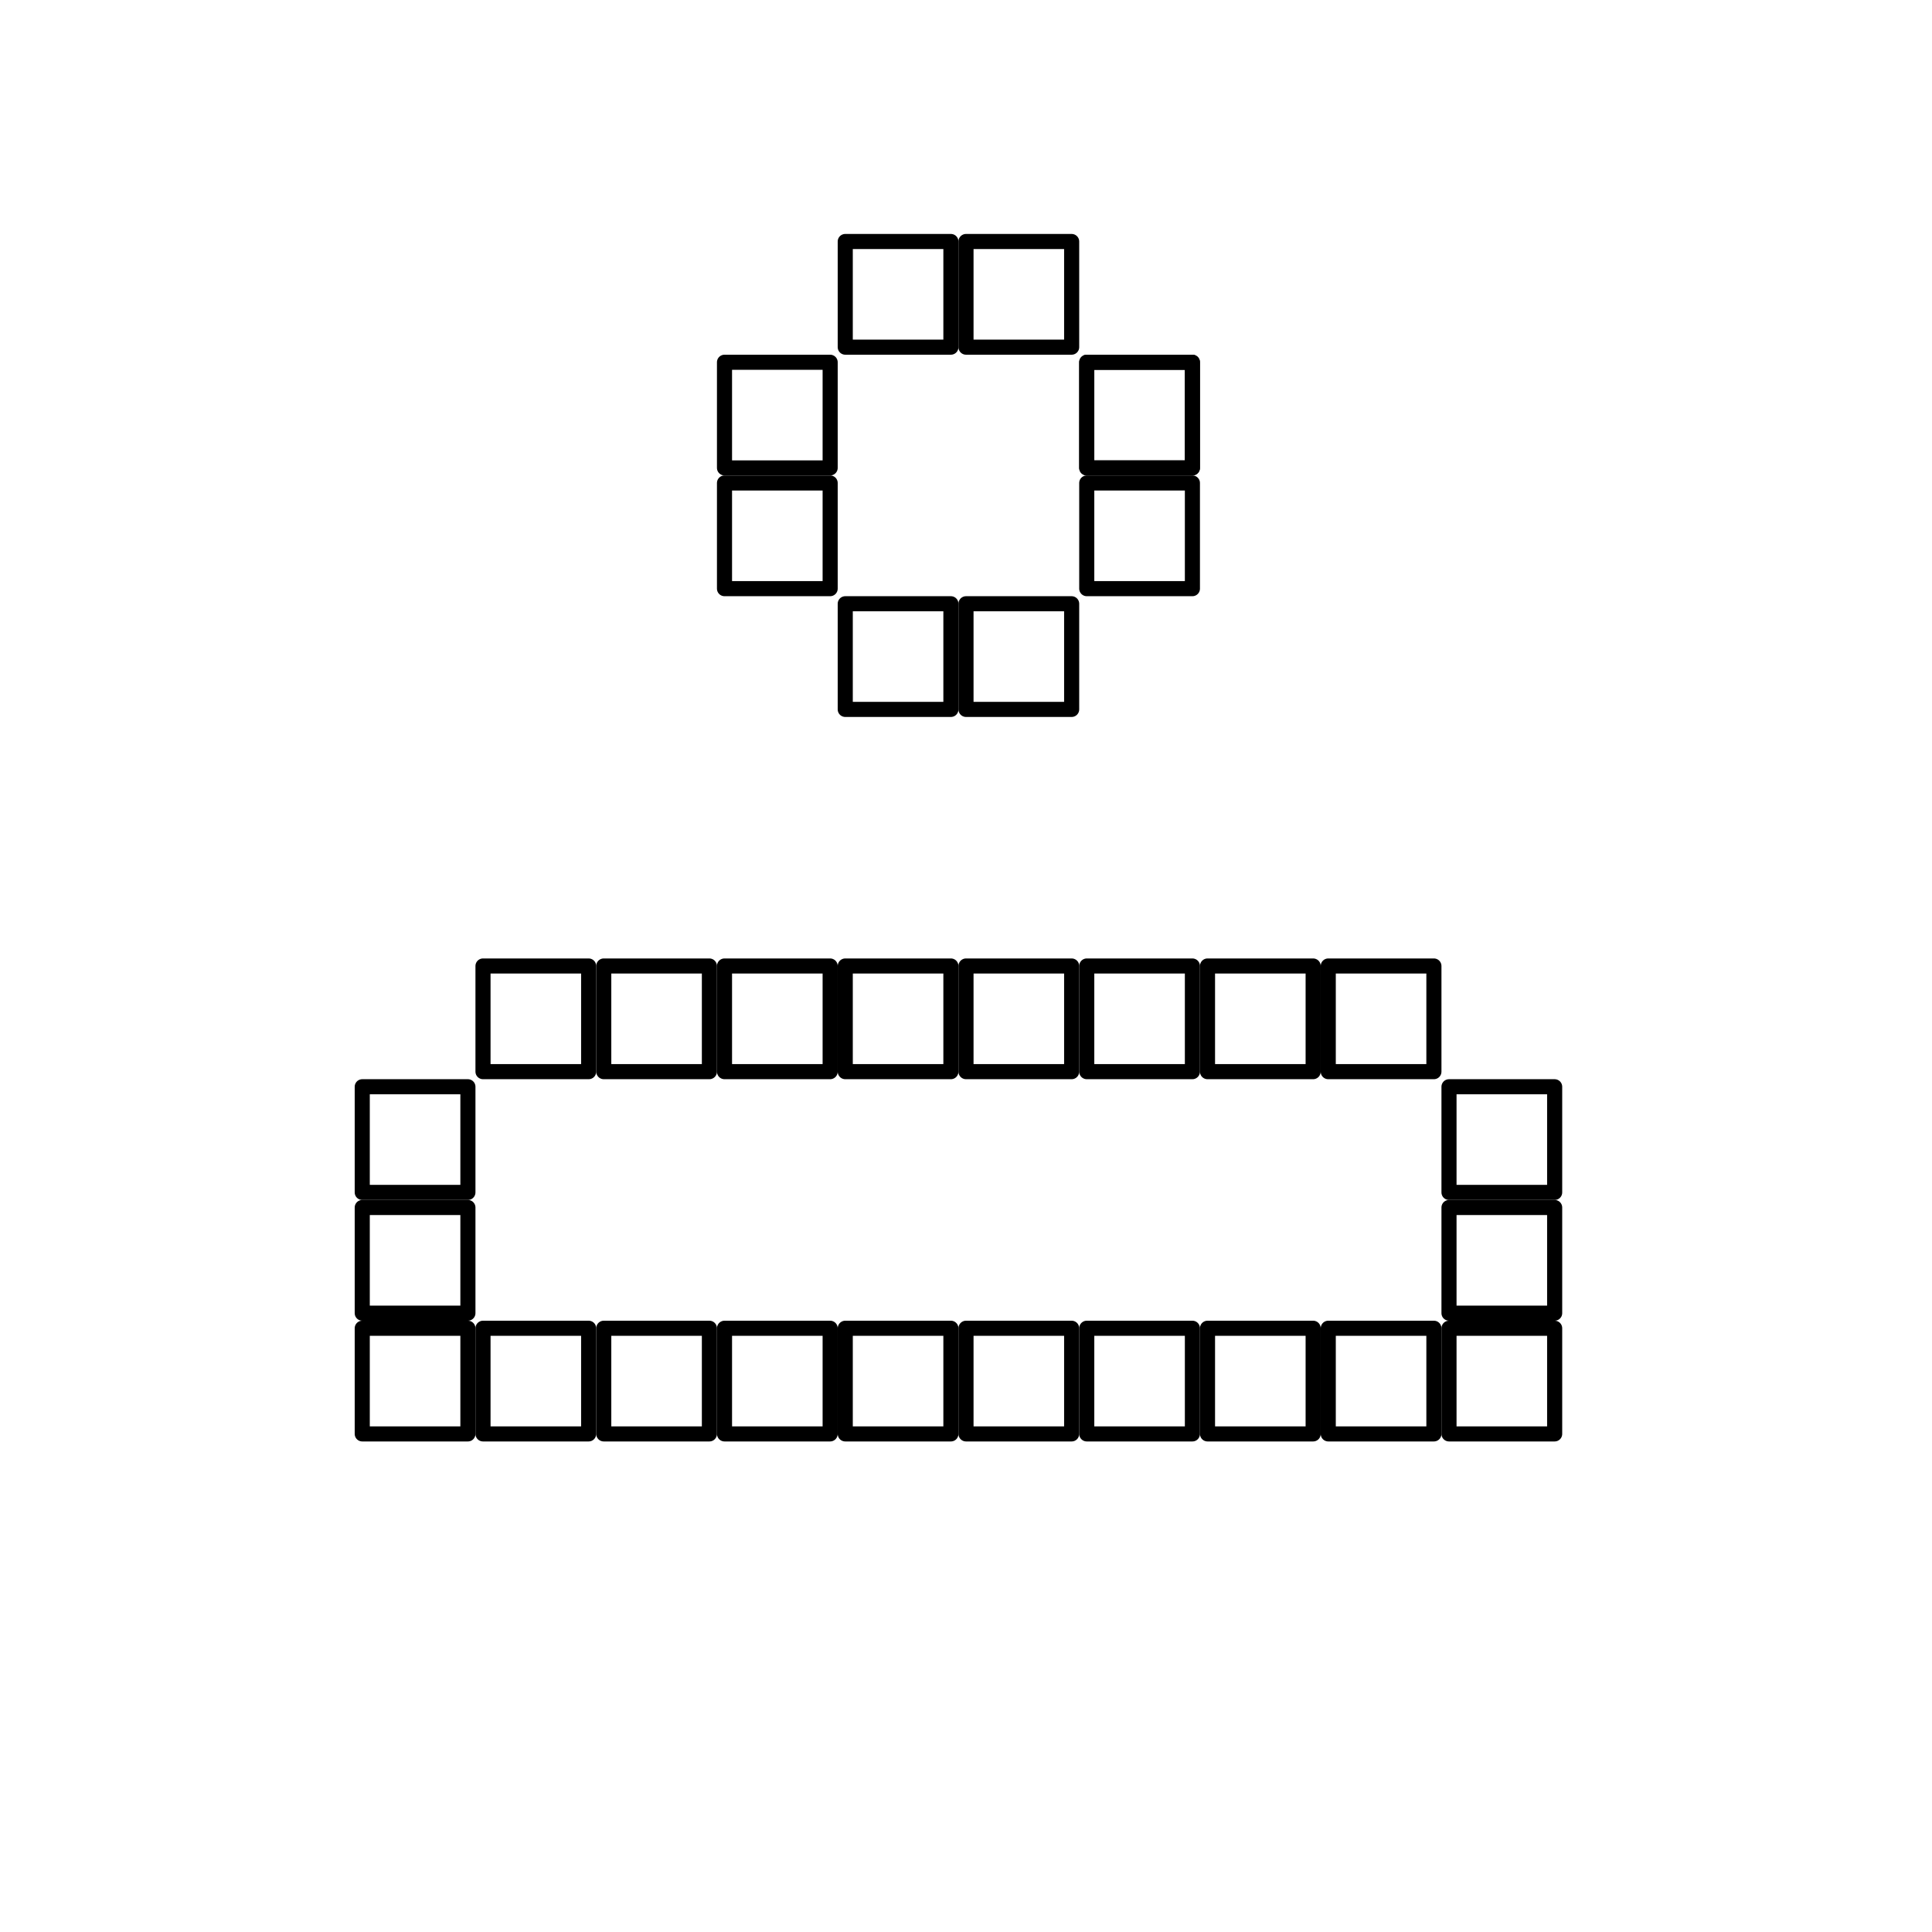
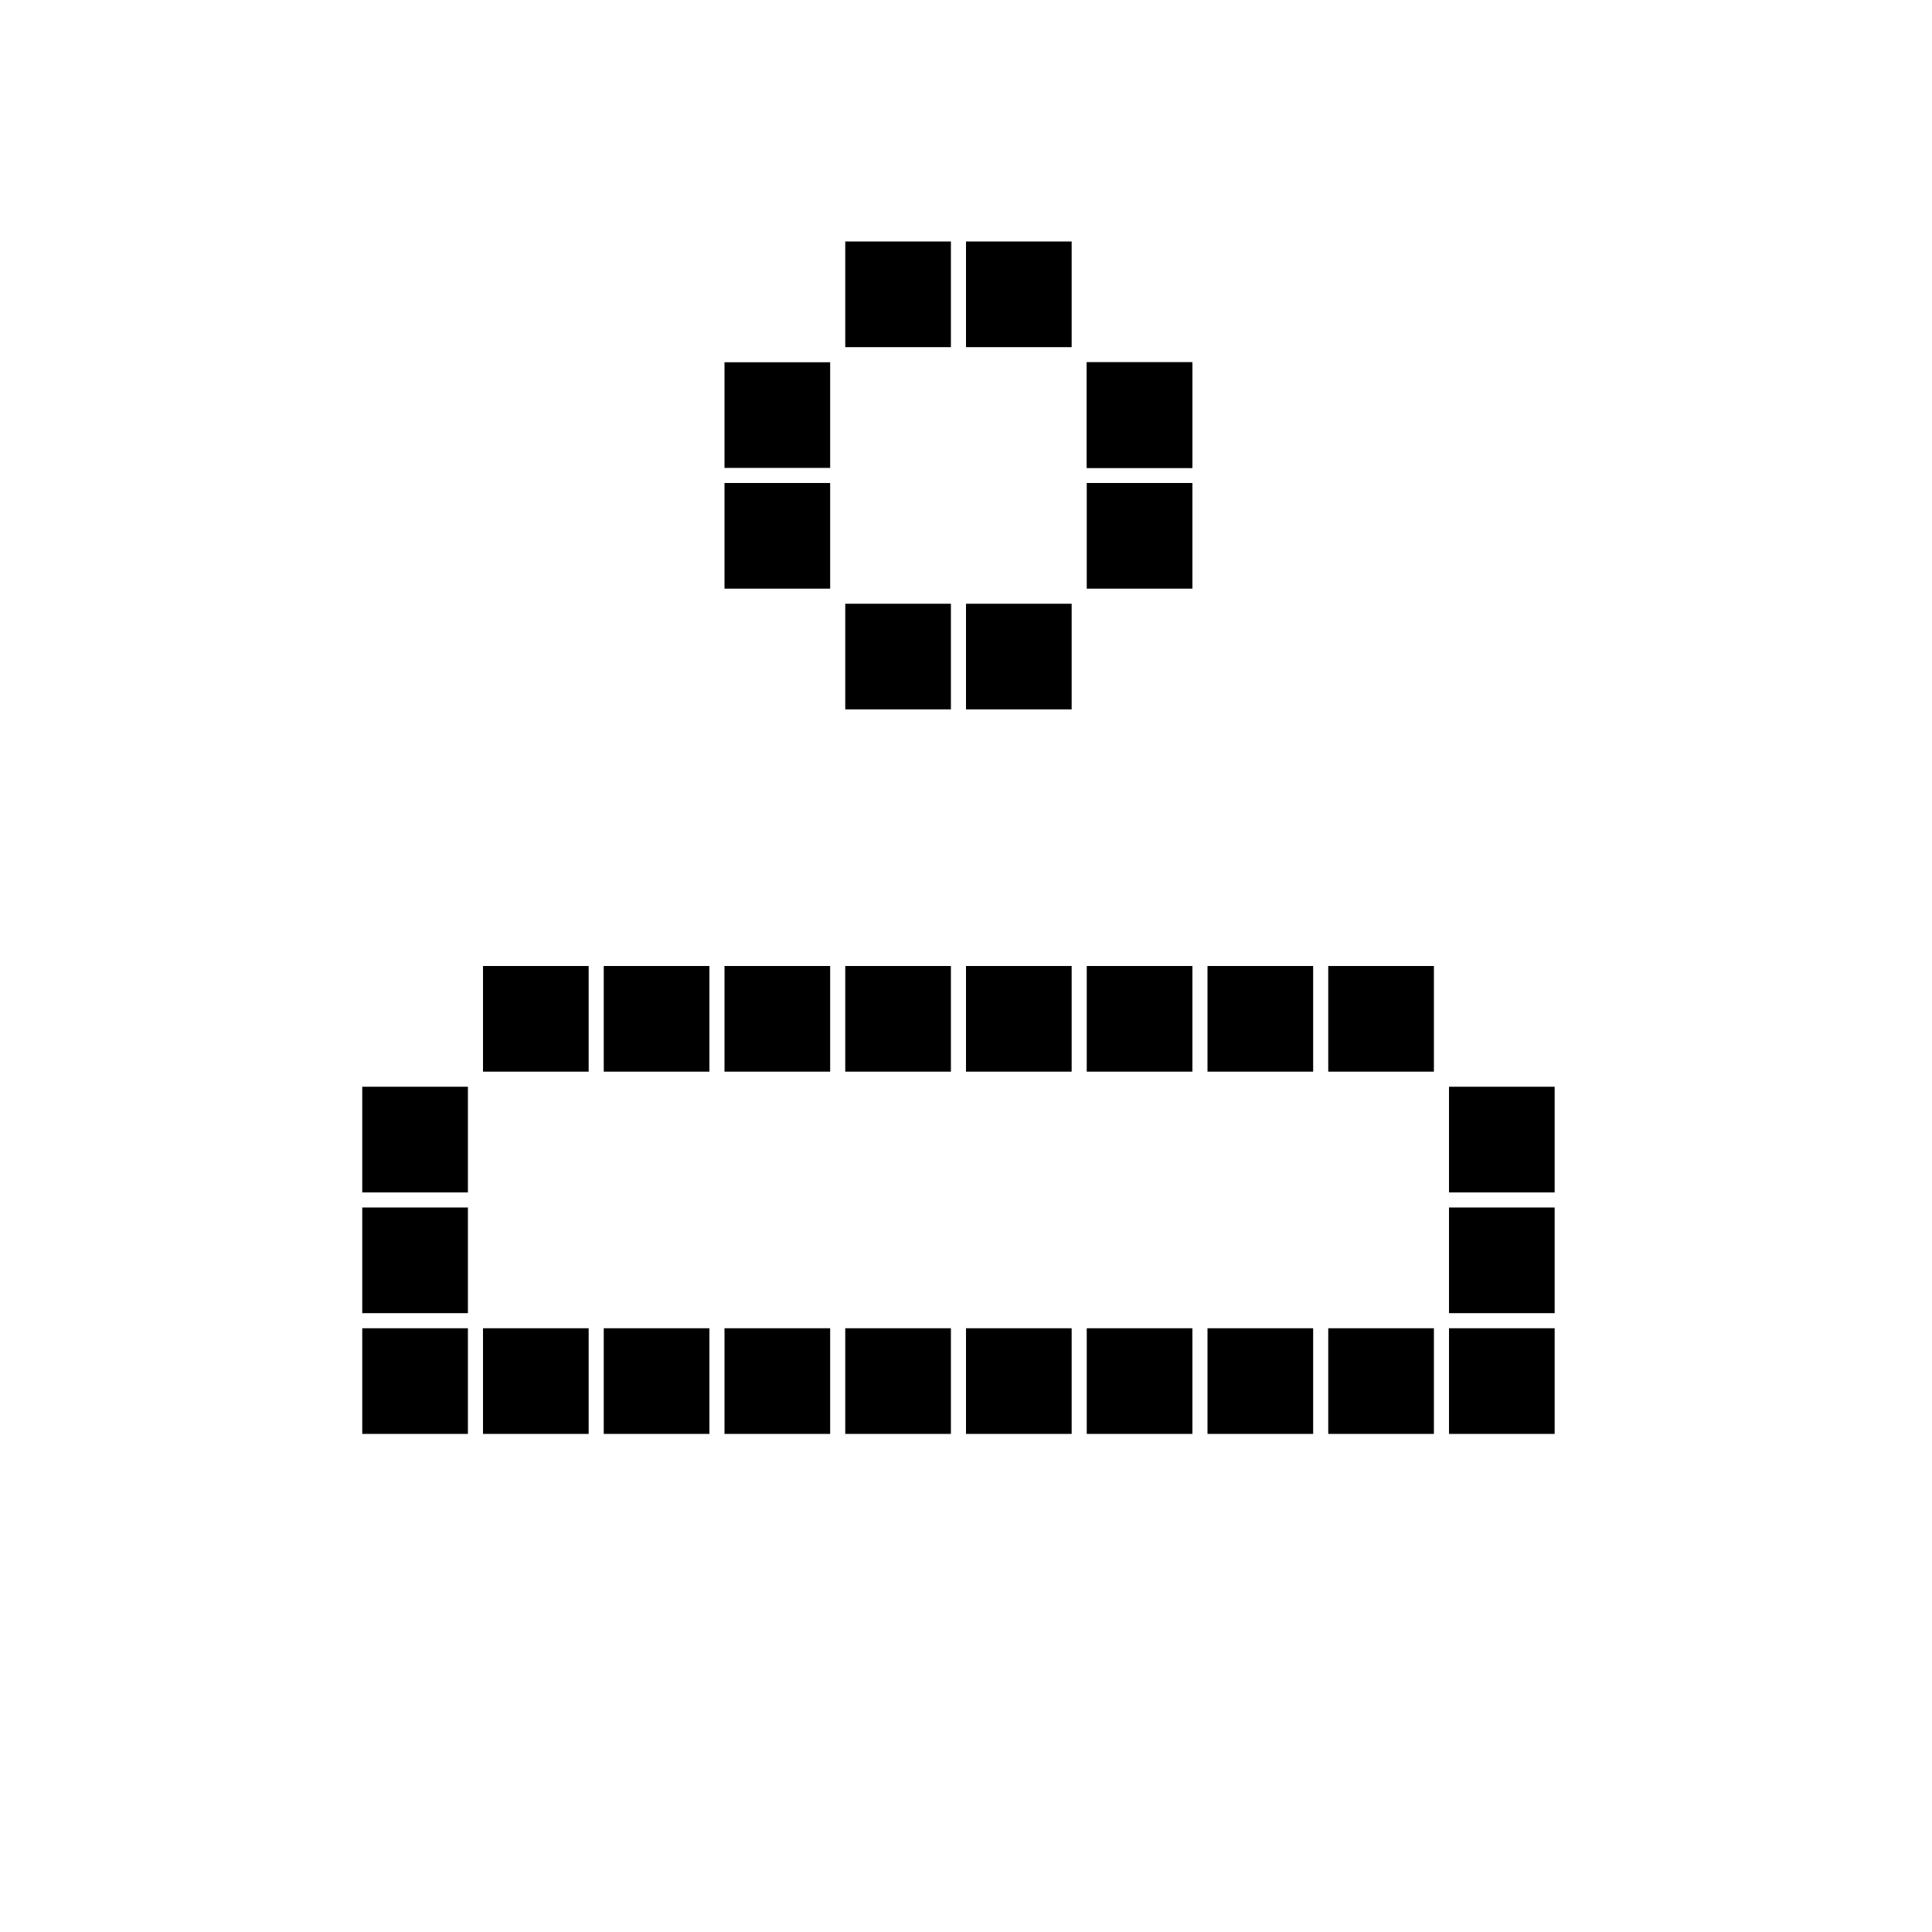
- <svg xmlns="http://www.w3.org/2000/svg" width="256" height="256" viewBox="0 0 256 256" fill="none" stroke="currentColor" stroke-width="2" stroke-linecap="round" stroke-linejoin="round">
+ <svg xmlns="http://www.w3.org/2000/svg" width="256" height="256" viewBox="0 0 256 256" fill="currentColor" stroke="currentColor" stroke-width="0" stroke-linecap="round" stroke-linejoin="round">
  <rect x="64" y="128" width="14" height="14" />
  <rect x="96" y="64" width="14" height="14" />
  <rect x="144" y="64" width="14" height="14" />
  <rect x="192" y="176" width="14" height="14" />
  <rect x="176" y="176" width="14" height="14" />
  <rect x="64" y="176" width="14" height="14" />
  <rect x="48" y="160" width="14" height="14" />
  <rect x="48" y="176" width="14" height="14" />
  <rect x="192" y="144" width="14" height="14" />
  <rect x="176" y="128" width="14" height="14" />
  <rect x="192" y="160" width="14" height="14" />
  <rect x="48" y="144" width="14" height="14" />
  <rect x="96" y="48" width="14" height="14" />
  <rect x="112" y="32" width="14" height="14" />
  <rect x="128" y="32" width="14" height="14" />
  <rect x="144" y="48" width="14" height="14" />
  <rect x="144" y="48" width="14" height="14" />
  <rect x="112" y="80" width="14" height="14" />
  <rect x="128" y="80" width="14" height="14" />
  <rect x="80" y="128" width="14" height="14" />
  <rect x="96" y="128" width="14" height="14" />
  <rect x="112" y="128" width="14" height="14" />
  <rect x="128" y="128" width="14" height="14" />
  <rect x="144" y="128" width="14" height="14" />
  <rect x="160" y="128" width="14" height="14" />
  <rect x="80" y="176" width="14" height="14" />
  <rect x="96" y="176" width="14" height="14" />
  <rect x="112" y="176" width="14" height="14" />
  <rect x="128" y="176" width="14" height="14" />
  <rect x="144" y="176" width="14" height="14" />
  <rect x="160" y="176" width="14" height="14" />
</svg>
